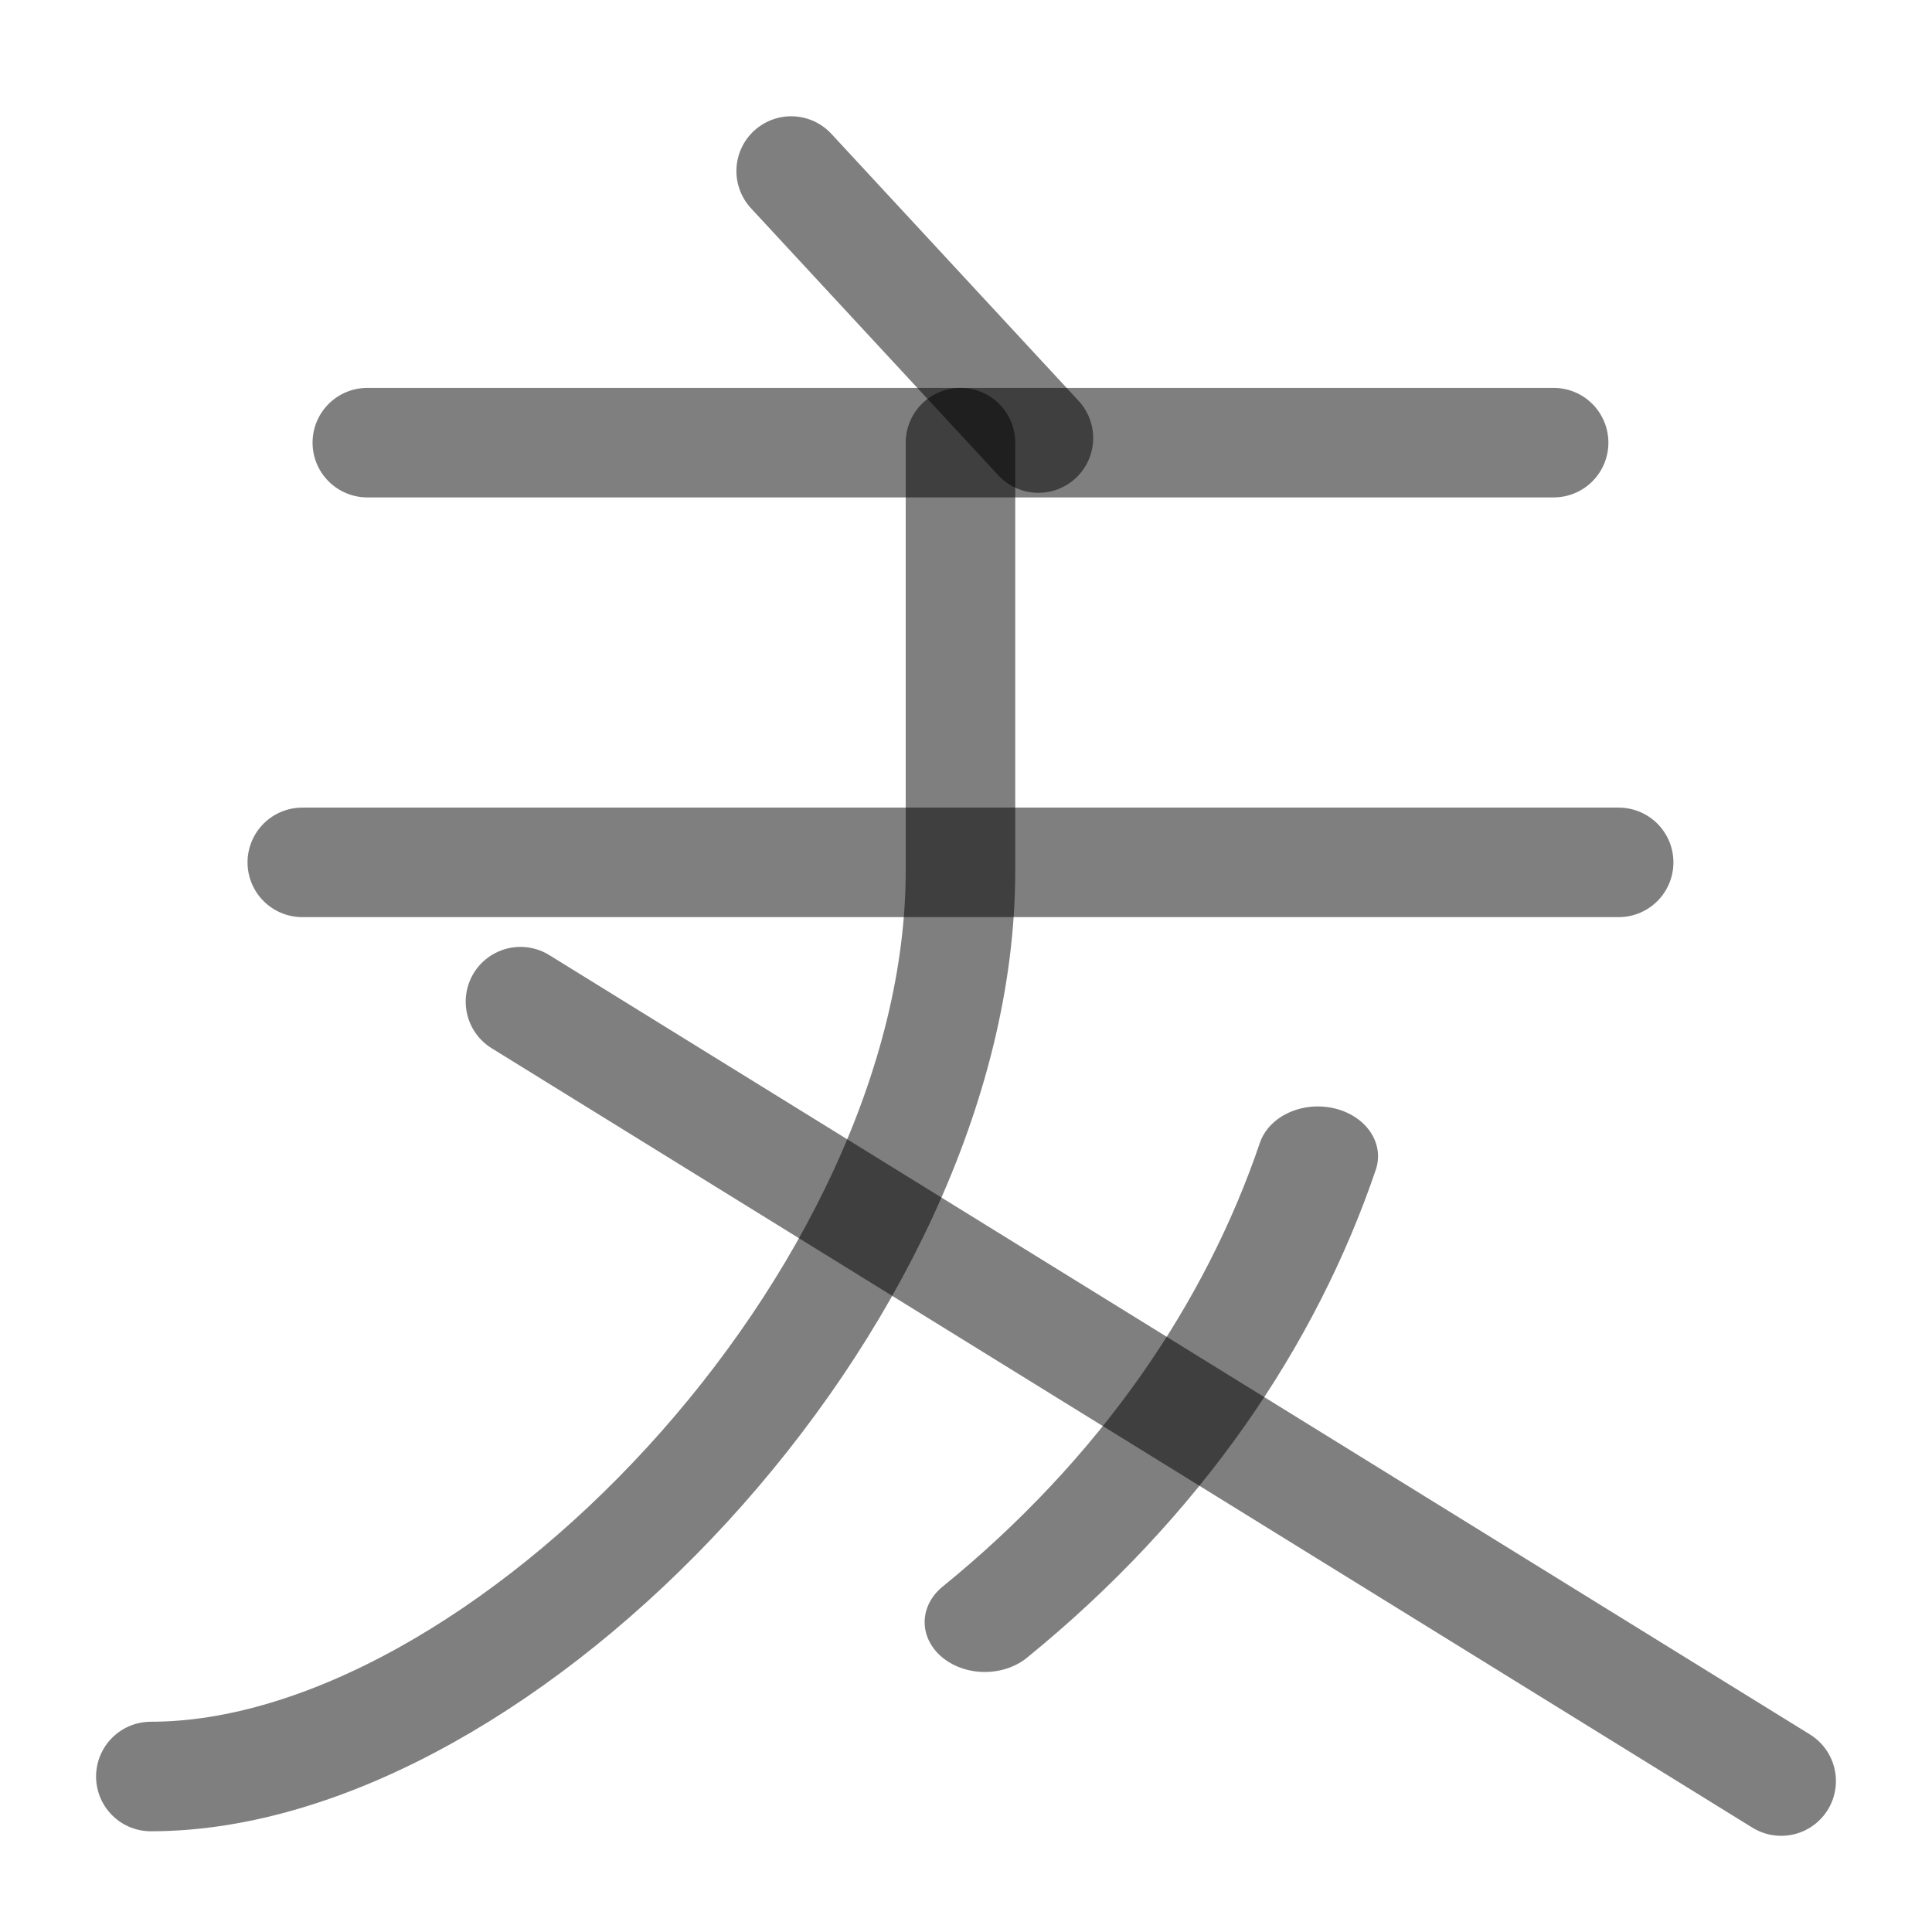
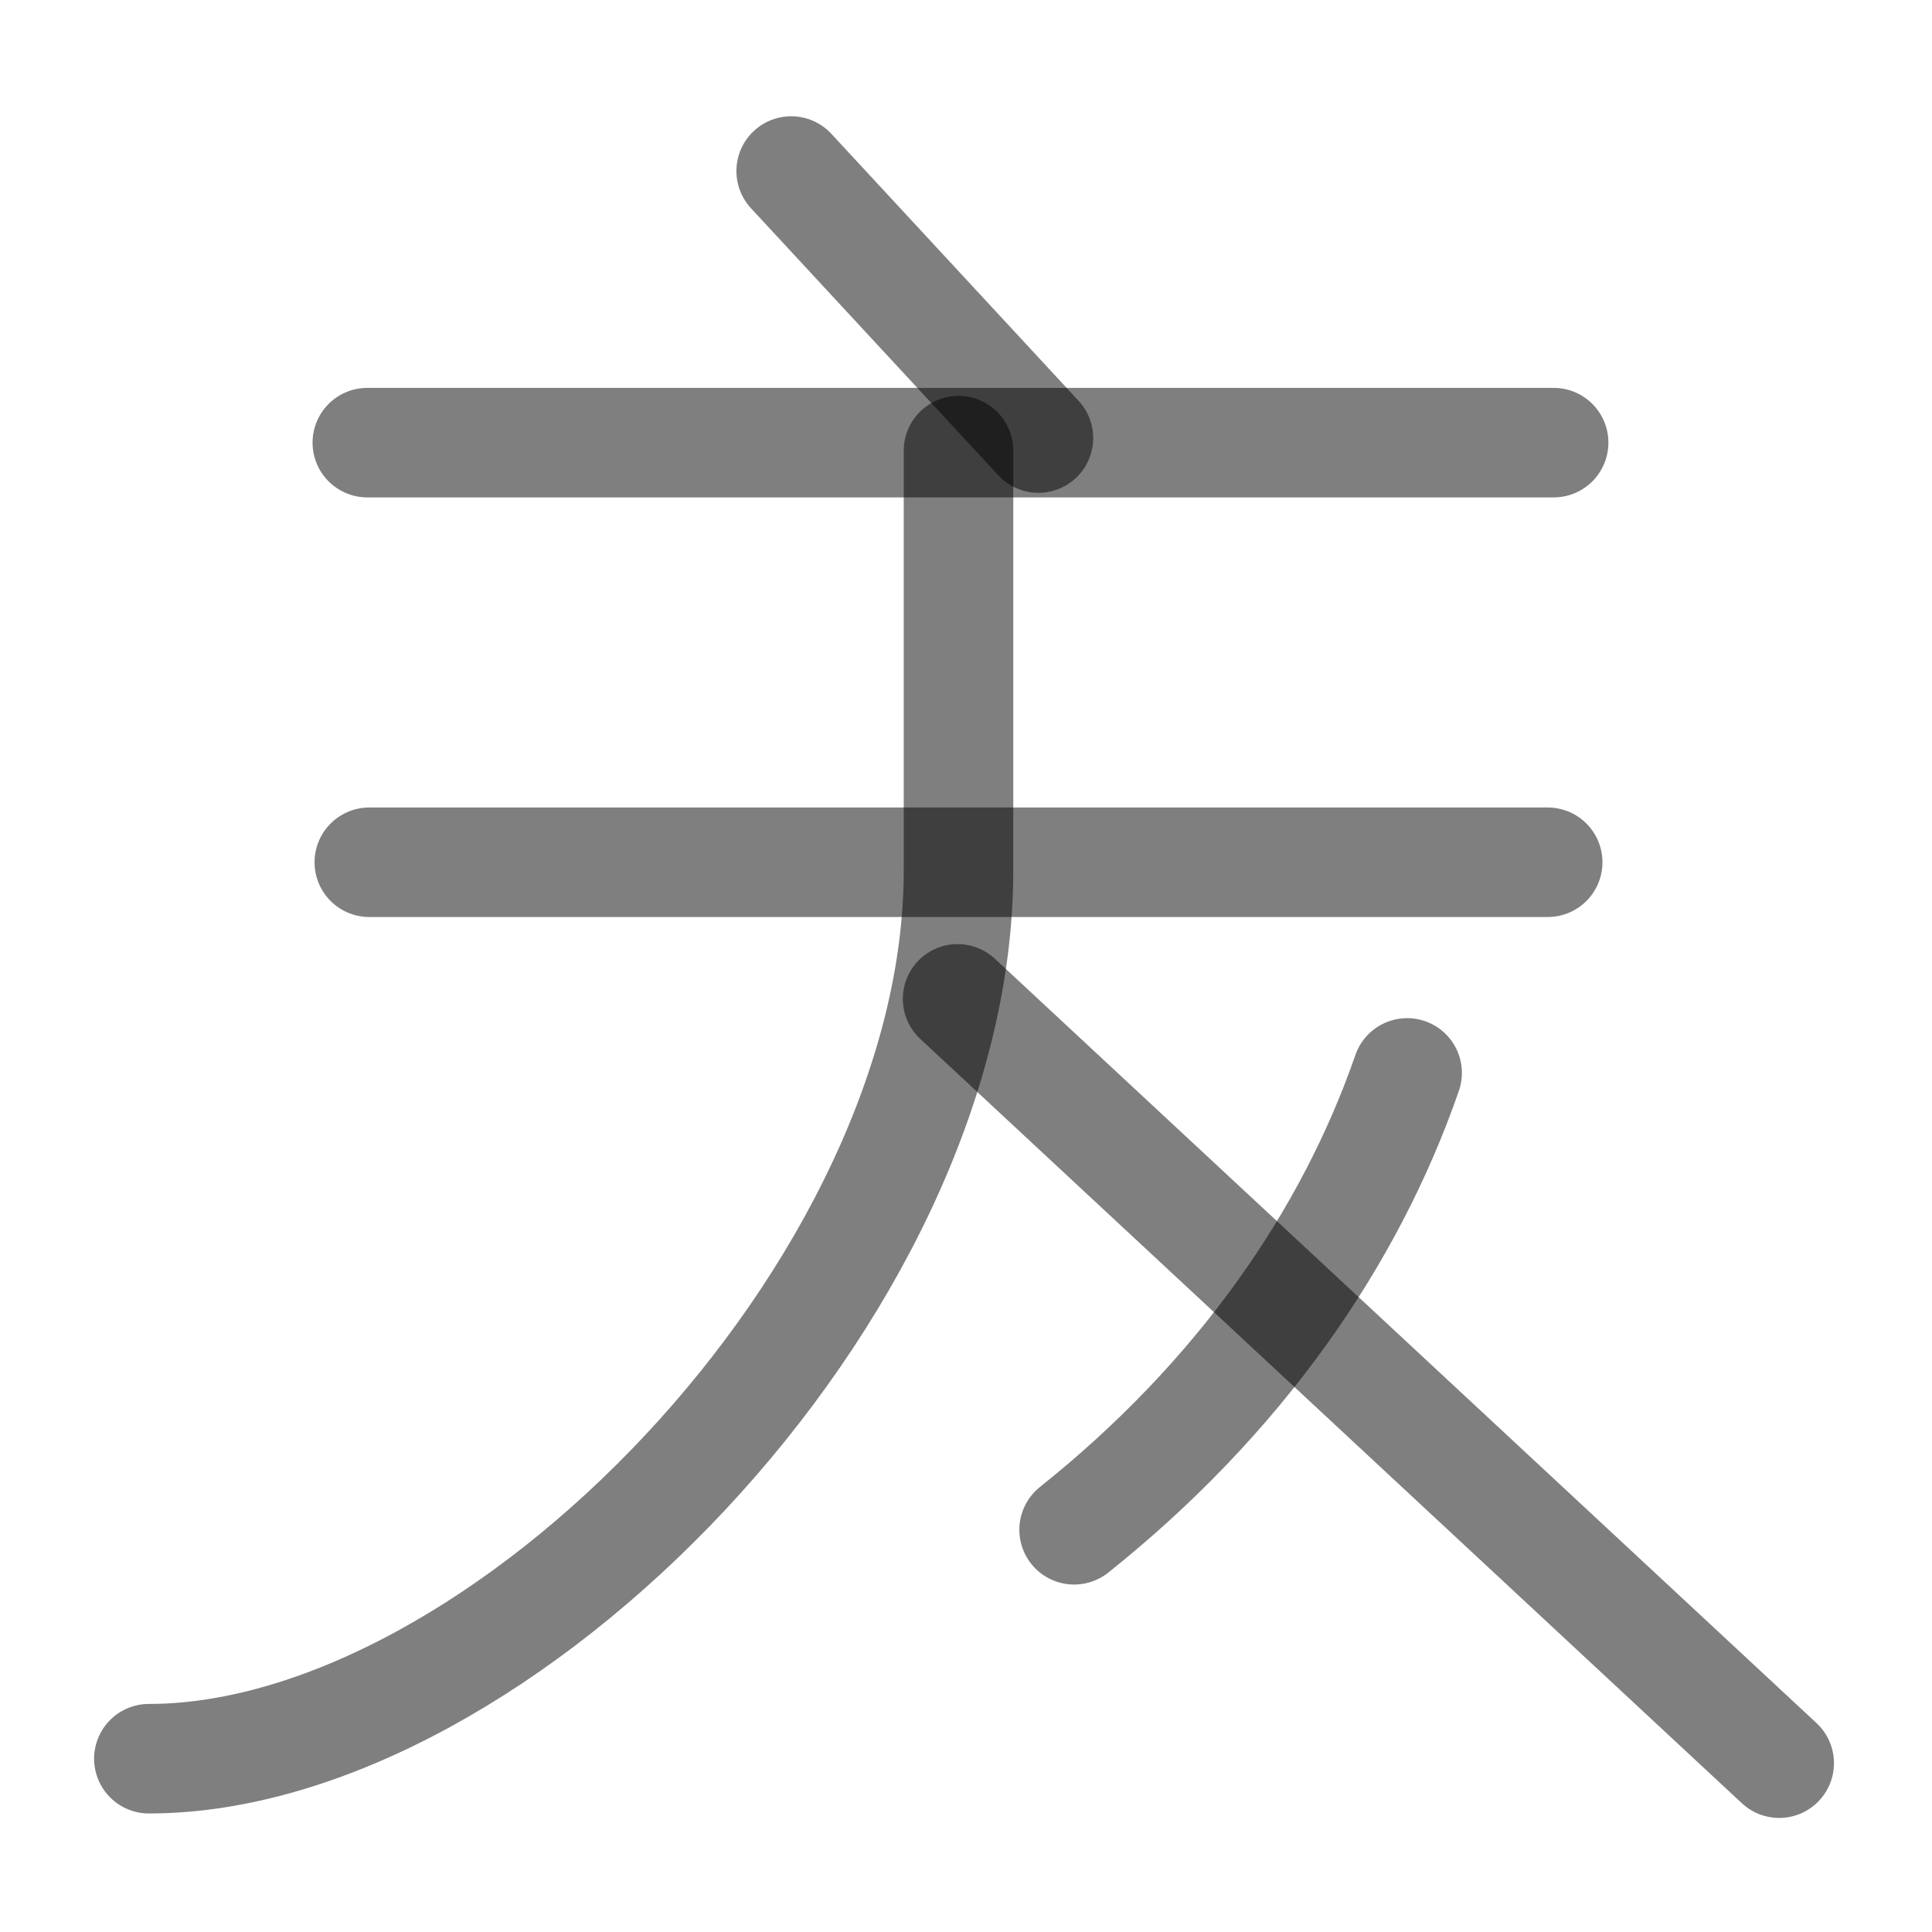
<svg xmlns="http://www.w3.org/2000/svg" width="1000" height="1000" viewBox="0 0 264.583 264.583" version="1.1" id="svg5">
  <defs id="defs2" />
-   <path style="fill:#000000;fill-opacity:1;stroke:#000000;stroke-width:15;stroke-linecap:round;stroke-linejoin:round;stroke-dasharray:none;stroke-opacity:0.5" d="M 41.399,118.099 H 221.671" id="path1309" />
-   <g id="g2" transform="translate(-4e-6,4.556806)">
-     <path style="fill:#000000;fill-opacity:1;stroke:#000000;stroke-width:15;stroke-linecap:round;stroke-linejoin:round;stroke-dasharray:none;stroke-opacity:0.5" d="M 50.304,56.062 H 212.766" id="path37386" />
-     <path style="fill:#000000;stroke:#000000;stroke-width:15;stroke-linecap:round;stroke-linejoin:round;stroke-dasharray:none;stroke-opacity:0.5" d="m 108.349,18.867 33.861,36.565" id="path38116" />
-   </g>
-   <path style="fill:none;fill-opacity:1;stroke:#000000;stroke-width:15;stroke-linecap:round;stroke-linejoin:round;stroke-dasharray:none;stroke-opacity:0.5" d="m 131.535,60.619 v 58.653 c 0,58.633 -62.713,124.016 -110.878,124.016" id="path1518" />
-   <path style="fill:none;fill-opacity:1;stroke:#000000;stroke-width:15;stroke-linecap:round;stroke-linejoin:round;stroke-dasharray:none;stroke-opacity:0.5" d="M 71.276,137.175 243.926,243.911" id="path1632" />
-   <path style="fill:none;stroke:#000000;stroke-width:18.01;stroke-linecap:round;stroke-linejoin:round;stroke-dasharray:none;stroke-opacity:0.502;paint-order:stroke markers fill" d="m 176.962,132.292 c -4.327,15.385 -10.604,30.22 -18.633,44.038 -8.54,14.697 -19.062,28.24 -31.191,40.147" id="path1" transform="matrix(0.9153514,0,0,0.7578474,18.49322,58.09219)" />
+   <path style="fill:#000000;fill-opacity:1;stroke:#000000;stroke-width:15;stroke-linecap:round;stroke-linejoin:round;stroke-dasharray:none;stroke-opacity:0.5" d="M 50.304,60.619 H 212.766" id="path37386" />
+   <path style="fill:#000000;stroke:#000000;stroke-width:15;stroke-linecap:round;stroke-linejoin:round;stroke-dasharray:none;stroke-opacity:0.5" d="m 108.349,23.423 33.861,36.565" id="path38116" />
+   <path style="fill:#000000;fill-opacity:1;stroke:#000000;stroke-width:15;stroke-linecap:round;stroke-linejoin:round;stroke-dasharray:none;stroke-opacity:0.5" d="M 50.577,118.084 H 211.953" id="path1309-1" />
+   <path style="fill:none;fill-opacity:1;stroke:#000000;stroke-width:15;stroke-linecap:round;stroke-linejoin:round;stroke-dasharray:none;stroke-opacity:0.5" d="m 131.265,61.716 v 57.518 c 0,57.498 -62.713,121.616 -110.878,121.616" id="path1518-3" />
+   <path style="fill:none;fill-opacity:1;stroke:#000000;stroke-width:15;stroke-linecap:round;stroke-linejoin:round;stroke-dasharray:none;stroke-opacity:0.5" d="M 131.139,136.791 243.656,241.461" id="path1632-8" />
+   <path style="fill:none;stroke:#000000;stroke-width:15;stroke-linecap:round;stroke-linejoin:round;stroke-dasharray:none;stroke-opacity:0.502;paint-order:stroke markers fill" d="m 192.704,146.934 c -3.961,11.434 -9.706,22.459 -17.056,32.728 -7.817,10.922 -17.448,20.987 -28.551,29.837" id="path1-8" />
</svg>
